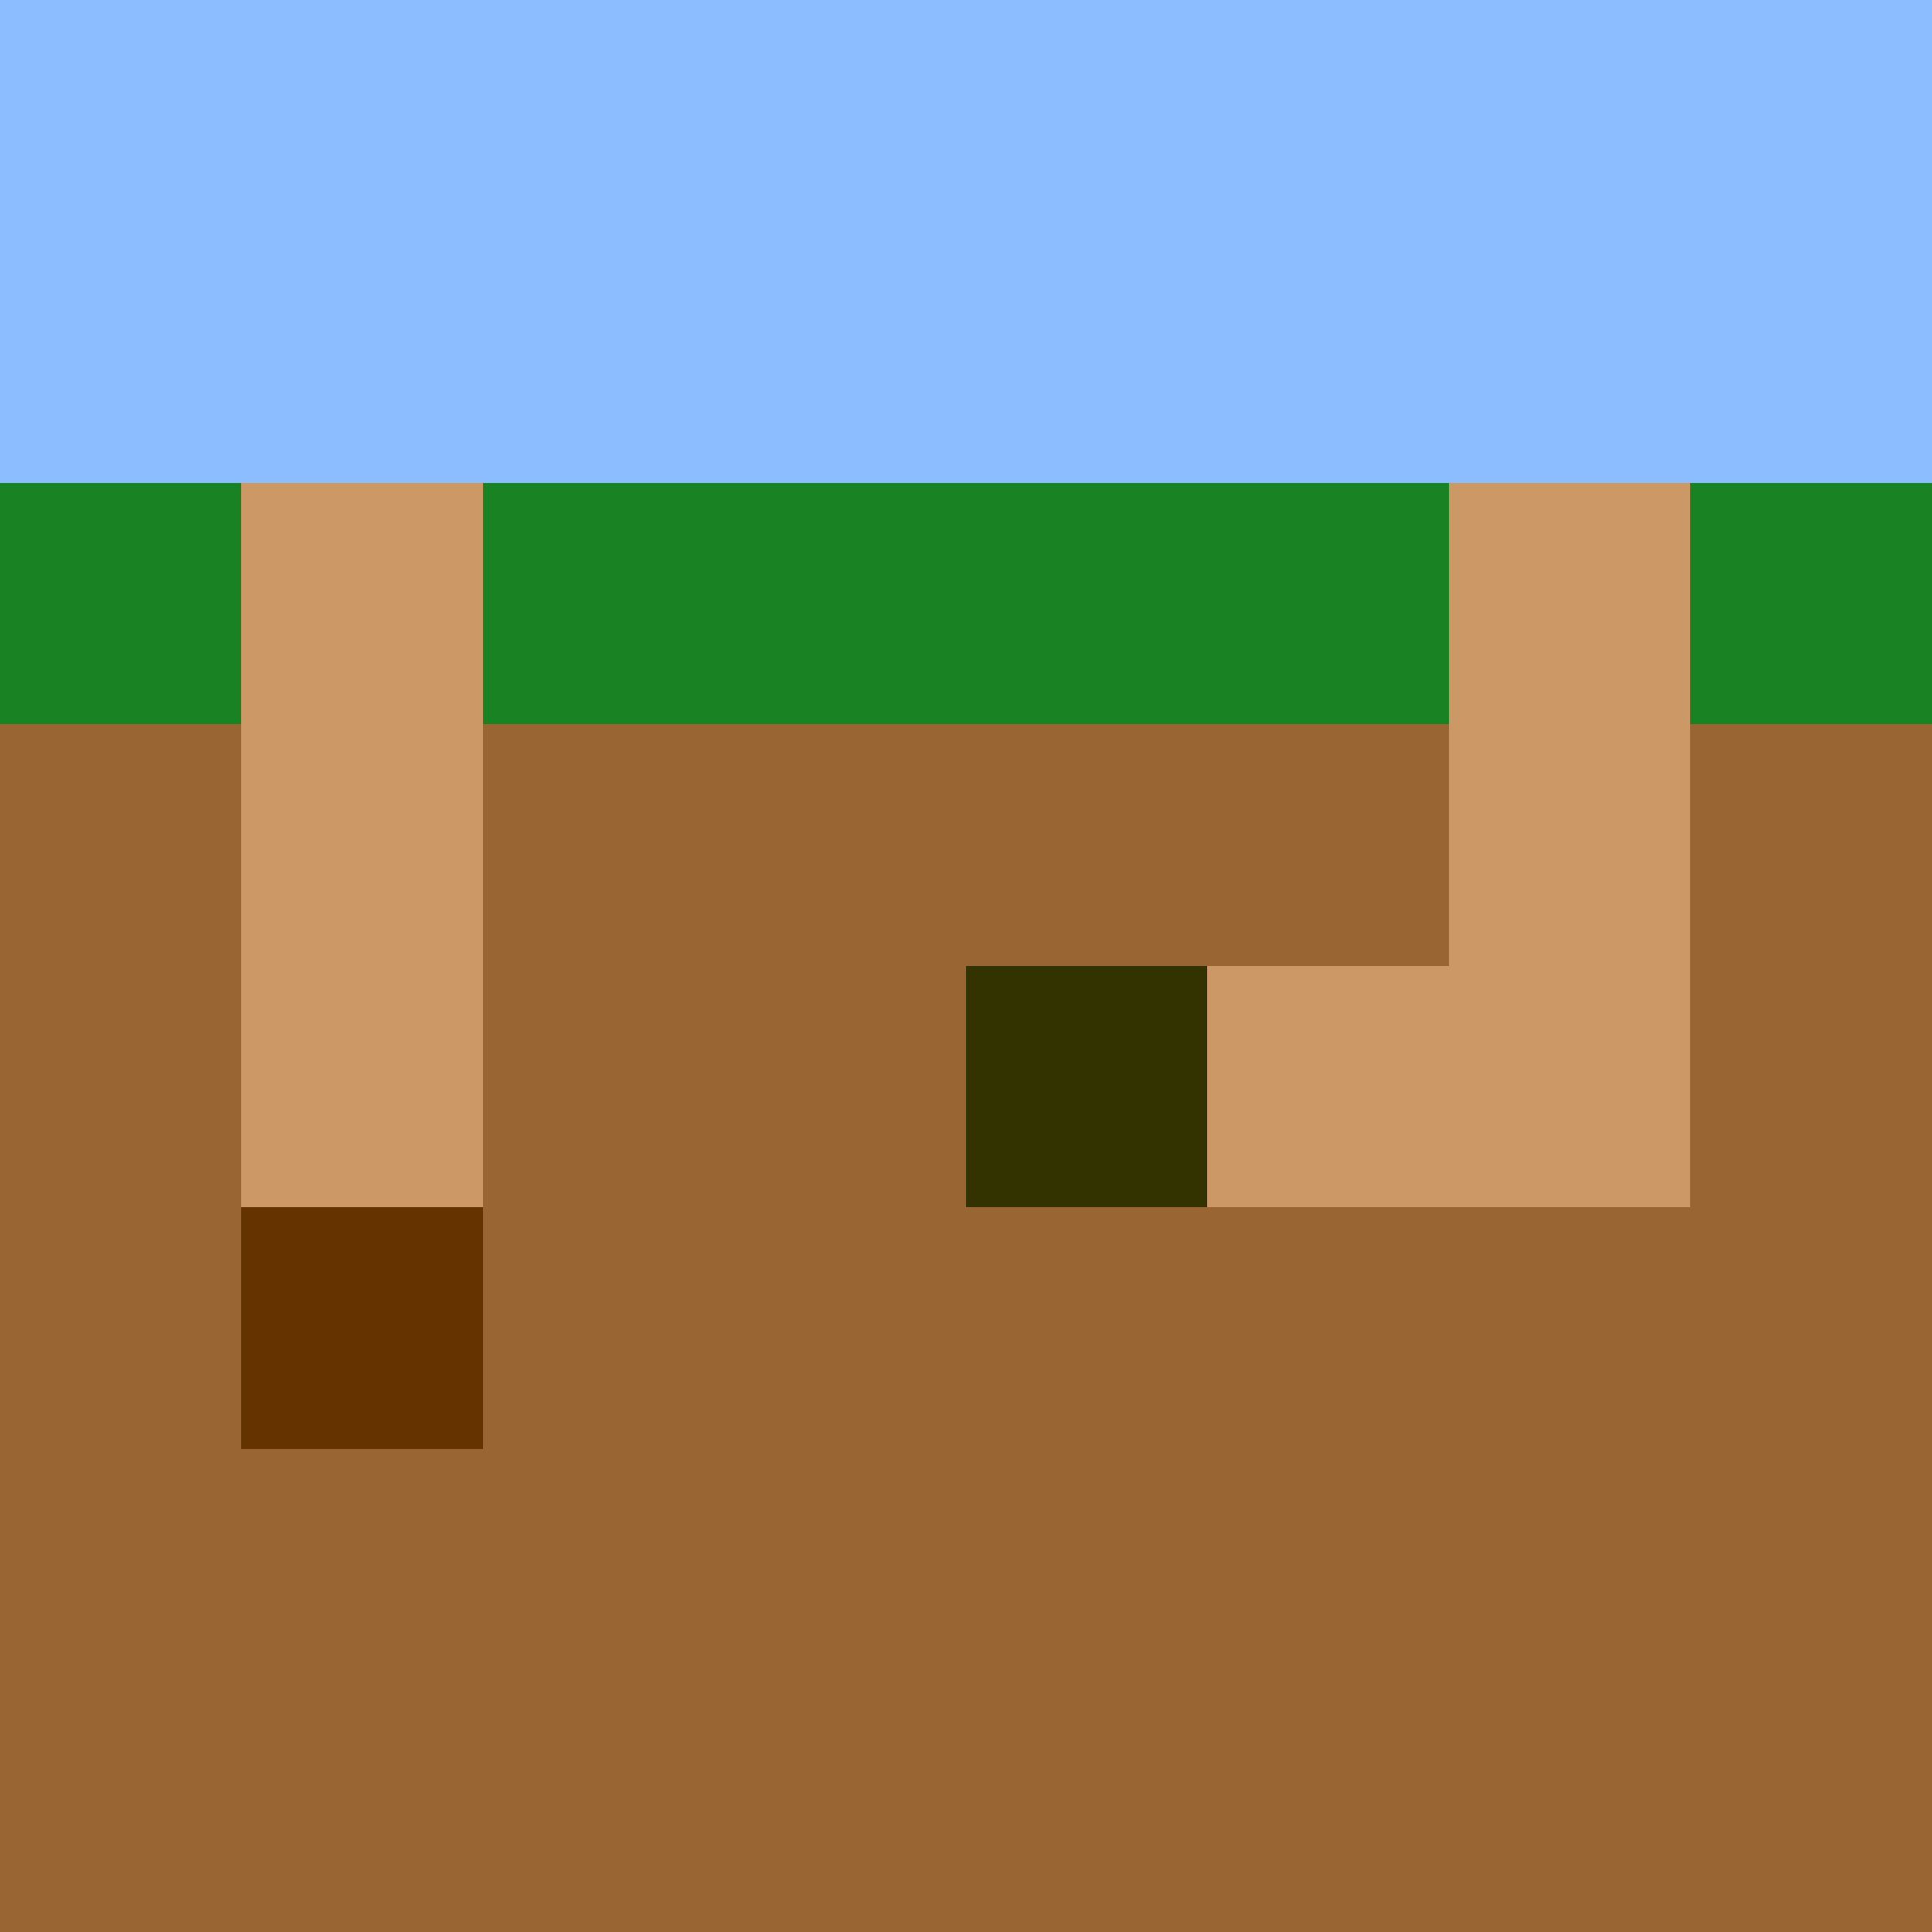
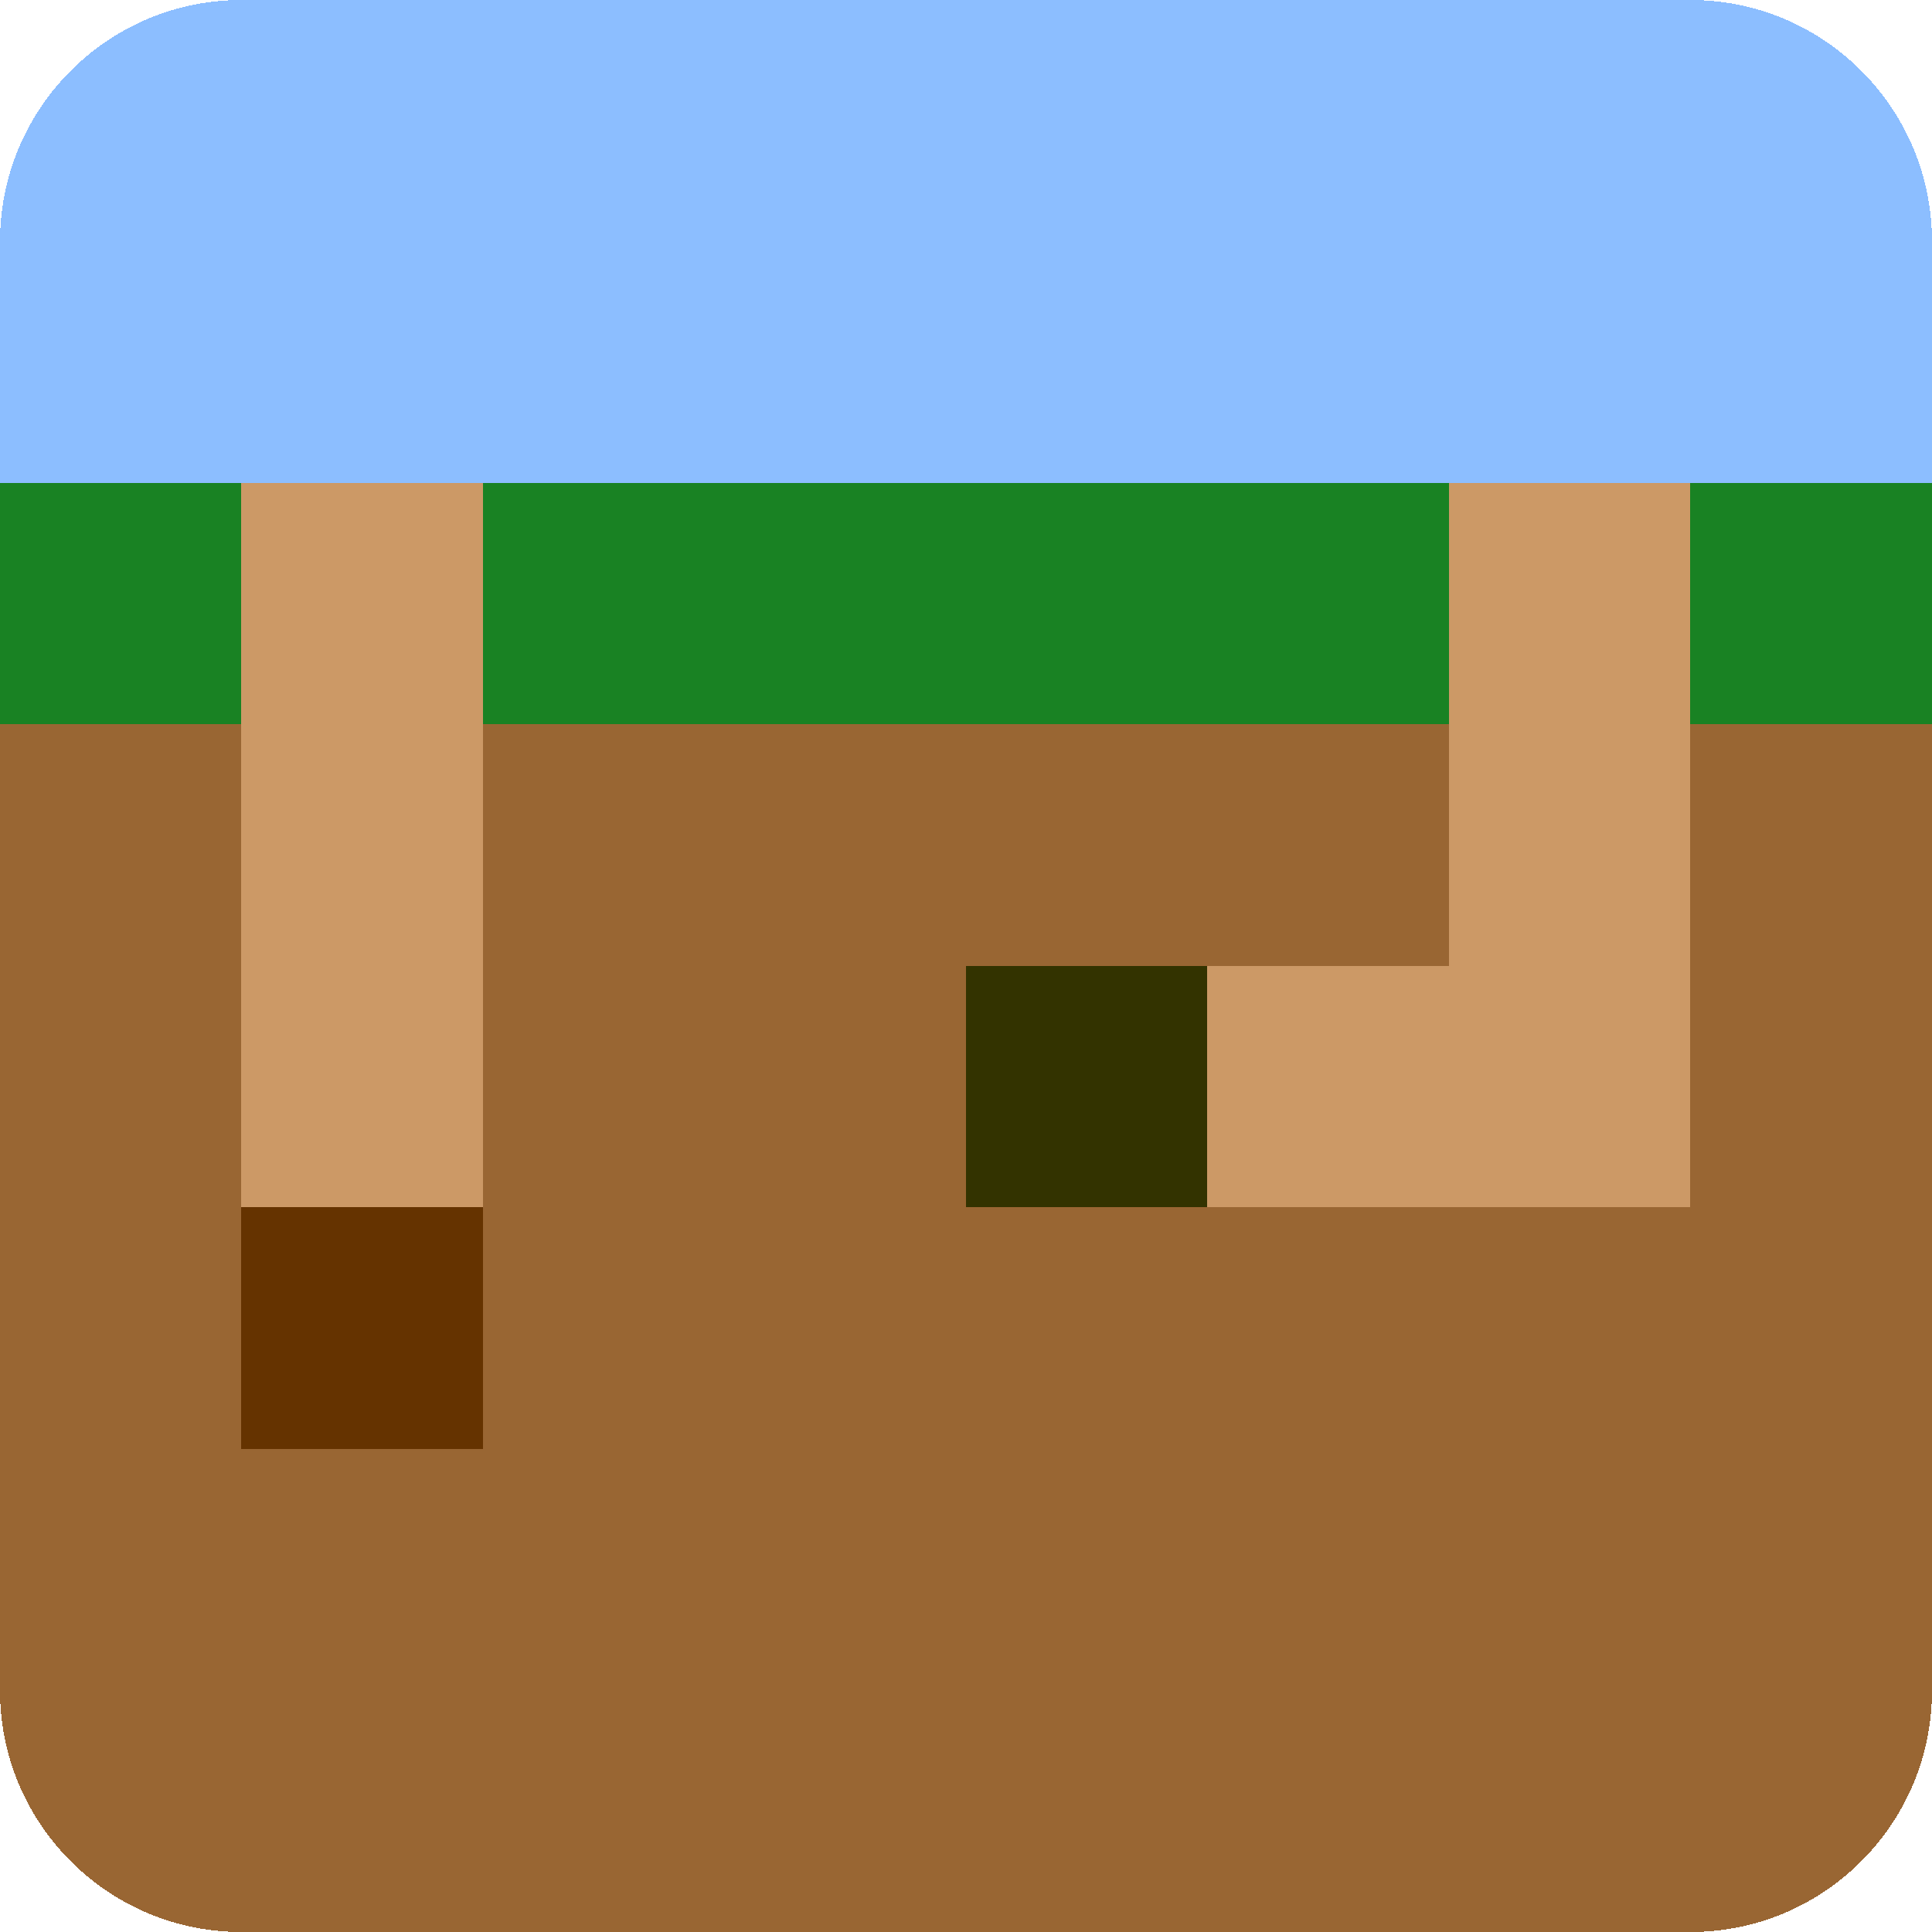
- <svg xmlns="http://www.w3.org/2000/svg" viewBox="0 0 8 8" width="320" height="320" shape-rendering="crispEdges">
-   <rect x="0" y="0" width="1" height="1" fill="#8cbeff" />
-   <rect x="1" y="0" width="1" height="1" fill="#8cbeff" />
-   <rect x="2" y="0" width="1" height="1" fill="#8cbeff" />
-   <rect x="3" y="0" width="1" height="1" fill="#8cbeff" />
-   <rect x="4" y="0" width="1" height="1" fill="#8cbeff" />
-   <rect x="5" y="0" width="1" height="1" fill="#8cbeff" />
-   <rect x="6" y="0" width="1" height="1" fill="#8cbeff" />
-   <rect x="7" y="0" width="1" height="1" fill="#8cbeff" />
-   <rect x="0" y="1" width="1" height="1" fill="#8cbeff" />
-   <rect x="1" y="1" width="1" height="1" fill="#8cbeff" />
-   <rect x="2" y="1" width="1" height="1" fill="#8cbeff" />
-   <rect x="3" y="1" width="1" height="1" fill="#8cbeff" />
-   <rect x="4" y="1" width="1" height="1" fill="#8cbeff" />
-   <rect x="5" y="1" width="1" height="1" fill="#8cbeff" />
-   <rect x="6" y="1" width="1" height="1" fill="#8cbeff" />
-   <rect x="7" y="1" width="1" height="1" fill="#8cbeff" />
-   <rect x="0" y="2" width="1" height="1" fill="#198223" />
-   <rect x="1" y="2" width="1" height="1" fill="#cc9966" />
-   <rect x="2" y="2" width="1" height="1" fill="#198223" />
-   <rect x="3" y="2" width="1" height="1" fill="#198223" />
-   <rect x="4" y="2" width="1" height="1" fill="#198223" />
-   <rect x="5" y="2" width="1" height="1" fill="#198223" />
-   <rect x="6" y="2" width="1" height="1" fill="#cc9966" />
-   <rect x="7" y="2" width="1" height="1" fill="#198223" />
-   <rect x="0" y="3" width="1" height="1" fill="#996633" />
-   <rect x="1" y="3" width="1" height="1" fill="#cc9966" />
-   <rect x="2" y="3" width="1" height="1" fill="#996633" />
-   <rect x="3" y="3" width="1" height="1" fill="#996633" />
-   <rect x="4" y="3" width="1" height="1" fill="#996633" />
-   <rect x="5" y="3" width="1" height="1" fill="#996633" />
-   <rect x="6" y="3" width="1" height="1" fill="#cc9966" />
-   <rect x="7" y="3" width="1" height="1" fill="#996633" />
-   <rect x="0" y="4" width="1" height="1" fill="#996633" />
-   <rect x="1" y="4" width="1" height="1" fill="#cc9966" />
-   <rect x="2" y="4" width="1" height="1" fill="#996633" />
-   <rect x="3" y="4" width="1" height="1" fill="#996633" />
-   <rect x="4" y="4" width="1" height="1" fill="#333300" />
-   <rect x="5" y="4" width="1" height="1" fill="#cc9966" />
-   <rect x="6" y="4" width="1" height="1" fill="#cc9966" />
-   <rect x="7" y="4" width="1" height="1" fill="#996633" />
-   <rect x="0" y="5" width="1" height="1" fill="#996633" />
-   <rect x="1" y="5" width="1" height="1" fill="#653300" />
-   <rect x="2" y="5" width="1" height="1" fill="#996633" />
-   <rect x="3" y="5" width="1" height="1" fill="#996633" />
-   <rect x="4" y="5" width="1" height="1" fill="#996633" />
-   <rect x="5" y="5" width="1" height="1" fill="#996633" />
-   <rect x="6" y="5" width="1" height="1" fill="#996633" />
-   <rect x="7" y="5" width="1" height="1" fill="#996633" />
-   <rect x="0" y="6" width="1" height="1" fill="#996633" />
-   <rect x="1" y="6" width="1" height="1" fill="#996633" />
-   <rect x="2" y="6" width="1" height="1" fill="#996633" />
-   <rect x="3" y="6" width="1" height="1" fill="#996633" />
-   <rect x="4" y="6" width="1" height="1" fill="#996633" />
-   <rect x="5" y="6" width="1" height="1" fill="#996633" />
-   <rect x="6" y="6" width="1" height="1" fill="#996633" />
-   <rect x="7" y="6" width="1" height="1" fill="#996633" />
-   <rect x="0" y="7" width="1" height="1" fill="#996633" />
-   <rect x="1" y="7" width="1" height="1" fill="#996633" />
-   <rect x="2" y="7" width="1" height="1" fill="#996633" />
-   <rect x="3" y="7" width="1" height="1" fill="#996633" />
-   <rect x="4" y="7" width="1" height="1" fill="#996633" />
-   <rect x="5" y="7" width="1" height="1" fill="#996633" />
-   <rect x="6" y="7" width="1" height="1" fill="#996633" />
-   <rect x="7" y="7" width="1" height="1" fill="#996633" />
+ <svg xmlns="http://www.w3.org/2000/svg" viewBox="0 0 8 8" width="320" height="320" shape-rendering="crispEdges" version="1.1" id="svg64">
+   <defs id="defs64">
+     </defs>
+   <path x="0" y="0" width="1" height="1" fill="#8cbeff" id="rect1" d="M 1,0 V 1 H 0 A 1,1 135 0 1 1,0 Z" />
+   <rect x="1" y="0" width="1" height="1" fill="#8cbeff" id="rect2" />
+   <rect x="2" y="0" width="1" height="1" fill="#8cbeff" id="rect3" />
+   <rect x="3" y="0" width="1" height="1" fill="#8cbeff" id="rect4" />
+   <rect x="4" y="0" width="1" height="1" fill="#8cbeff" id="rect5" />
+   <rect x="5" y="0" width="1" height="1" fill="#8cbeff" id="rect6" />
+   <rect x="6" y="0" width="1" height="1" fill="#8cbeff" id="rect7" />
+   <path x="7" y="0" width="1" height="1" fill="#8cbeff" id="rect8" d="M 7,0 A 1,1 45 0 1 8,1 H 7 Z" />
+   <rect x="0" y="1" width="1" height="1" fill="#8cbeff" id="rect9" />
+   <rect x="1" y="1" width="1" height="1" fill="#8cbeff" id="rect10" />
+   <rect x="2" y="1" width="1" height="1" fill="#8cbeff" id="rect11" />
+   <rect x="3" y="1" width="1" height="1" fill="#8cbeff" id="rect12" />
+   <rect x="4" y="1" width="1" height="1" fill="#8cbeff" id="rect13" />
+   <rect x="5" y="1" width="1" height="1" fill="#8cbeff" id="rect14" />
+   <rect x="6" y="1" width="1" height="1" fill="#8cbeff" id="rect15" />
+   <rect x="7" y="1" width="1" height="1" fill="#8cbeff" id="rect16" />
+   <rect x="0" y="2" width="1" height="1" fill="#198223" id="rect17" />
+   <rect x="1" y="2" width="1" height="1" fill="#cc9966" id="rect18" />
+   <rect x="2" y="2" width="1" height="1" fill="#198223" id="rect19" />
+   <rect x="3" y="2" width="1" height="1" fill="#198223" id="rect20" />
+   <rect x="4" y="2" width="1" height="1" fill="#198223" id="rect21" />
+   <rect x="5" y="2" width="1" height="1" fill="#198223" id="rect22" />
+   <rect x="6" y="2" width="1" height="1" fill="#cc9966" id="rect23" />
+   <rect x="7" y="2" width="1" height="1" fill="#198223" id="rect24" />
+   <rect x="0" y="3" width="1" height="1" fill="#996633" id="rect25" />
+   <rect x="1" y="3" width="1" height="1" fill="#cc9966" id="rect26" />
+   <rect x="2" y="3" width="1" height="1" fill="#996633" id="rect27" />
+   <rect x="3" y="3" width="1" height="1" fill="#996633" id="rect28" />
+   <rect x="4" y="3" width="1" height="1" fill="#996633" id="rect29" />
+   <rect x="5" y="3" width="1" height="1" fill="#996633" id="rect30" />
+   <rect x="6" y="3" width="1" height="1" fill="#cc9966" id="rect31" />
+   <rect x="7" y="3" width="1" height="1" fill="#996633" id="rect32" />
+   <rect x="0" y="4" width="1" height="1" fill="#996633" id="rect33" />
+   <rect x="1" y="4" width="1" height="1" fill="#cc9966" id="rect34" />
+   <rect x="2" y="4" width="1" height="1" fill="#996633" id="rect35" />
+   <rect x="3" y="4" width="1" height="1" fill="#996633" id="rect36" />
+   <rect x="4" y="4" width="1" height="1" fill="#333300" id="rect37" />
+   <rect x="5" y="4" width="1" height="1" fill="#cc9966" id="rect38" />
+   <rect x="6" y="4" width="1" height="1" fill="#cc9966" id="rect39" />
+   <rect x="7" y="4" width="1" height="1" fill="#996633" id="rect40" />
+   <rect x="0" y="5" width="1" height="1" fill="#996633" id="rect41" />
+   <rect x="1" y="5" width="1" height="1" fill="#653300" id="rect42" />
+   <rect x="2" y="5" width="1" height="1" fill="#996633" id="rect43" />
+   <rect x="3" y="5" width="1" height="1" fill="#996633" id="rect44" />
+   <rect x="4" y="5" width="1" height="1" fill="#996633" id="rect45" />
+   <rect x="5" y="5" width="1" height="1" fill="#996633" id="rect46" />
+   <rect x="6" y="5" width="1" height="1" fill="#996633" id="rect47" />
+   <rect x="7" y="5" width="1" height="1" fill="#996633" id="rect48" />
+   <rect x="0" y="6" width="1" height="1" fill="#996633" id="rect49" />
+   <rect x="1" y="6" width="1" height="1" fill="#996633" id="rect50" />
+   <rect x="2" y="6" width="1" height="1" fill="#996633" id="rect51" />
+   <rect x="3" y="6" width="1" height="1" fill="#996633" id="rect52" />
+   <rect x="4" y="6" width="1" height="1" fill="#996633" id="rect53" />
+   <rect x="5" y="6" width="1" height="1" fill="#996633" id="rect54" />
+   <rect x="6" y="6" width="1" height="1" fill="#996633" id="rect55" />
+   <rect x="7" y="6" width="1" height="1" fill="#996633" id="rect56" />
+   <path x="0" y="7" width="1" height="1" fill="#996633" id="rect57" d="M 0,7 H 1 V 8 A 1,1 45 0 1 0,7 Z" />
+   <rect x="1" y="7" width="1" height="1" fill="#996633" id="rect58" />
+   <rect x="2" y="7" width="1" height="1" fill="#996633" id="rect59" />
+   <rect x="3" y="7" width="1" height="1" fill="#996633" id="rect60" />
+   <rect x="4" y="7" width="1" height="1" fill="#996633" id="rect61" />
+   <rect x="5" y="7" width="1" height="1" fill="#996633" id="rect62" />
+   <rect x="6" y="7" width="1" height="1" fill="#996633" id="rect63" />
+   <path x="7" y="7" width="1" height="1" fill="#996633" id="rect64" ry="0" d="M 7,7 H 8 A 1,1 135 0 1 7,8 Z" />
</svg>
